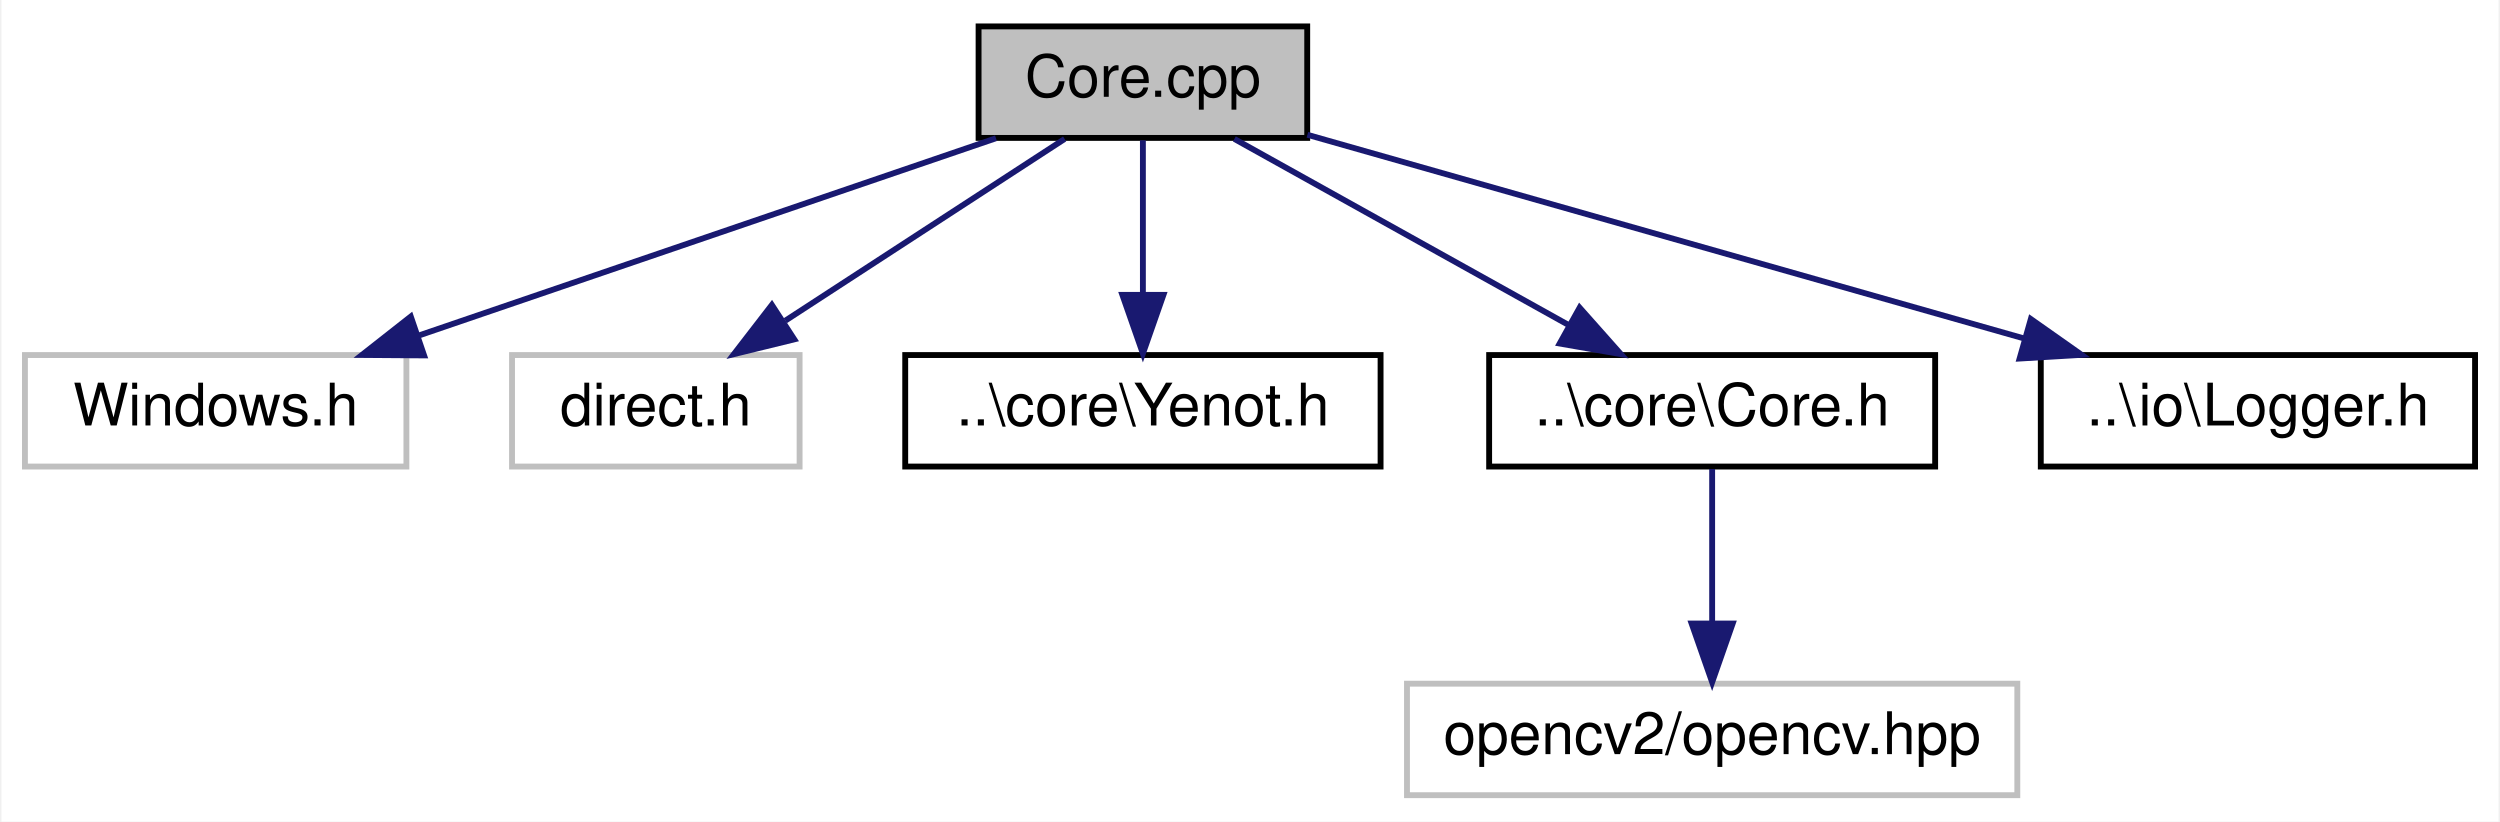
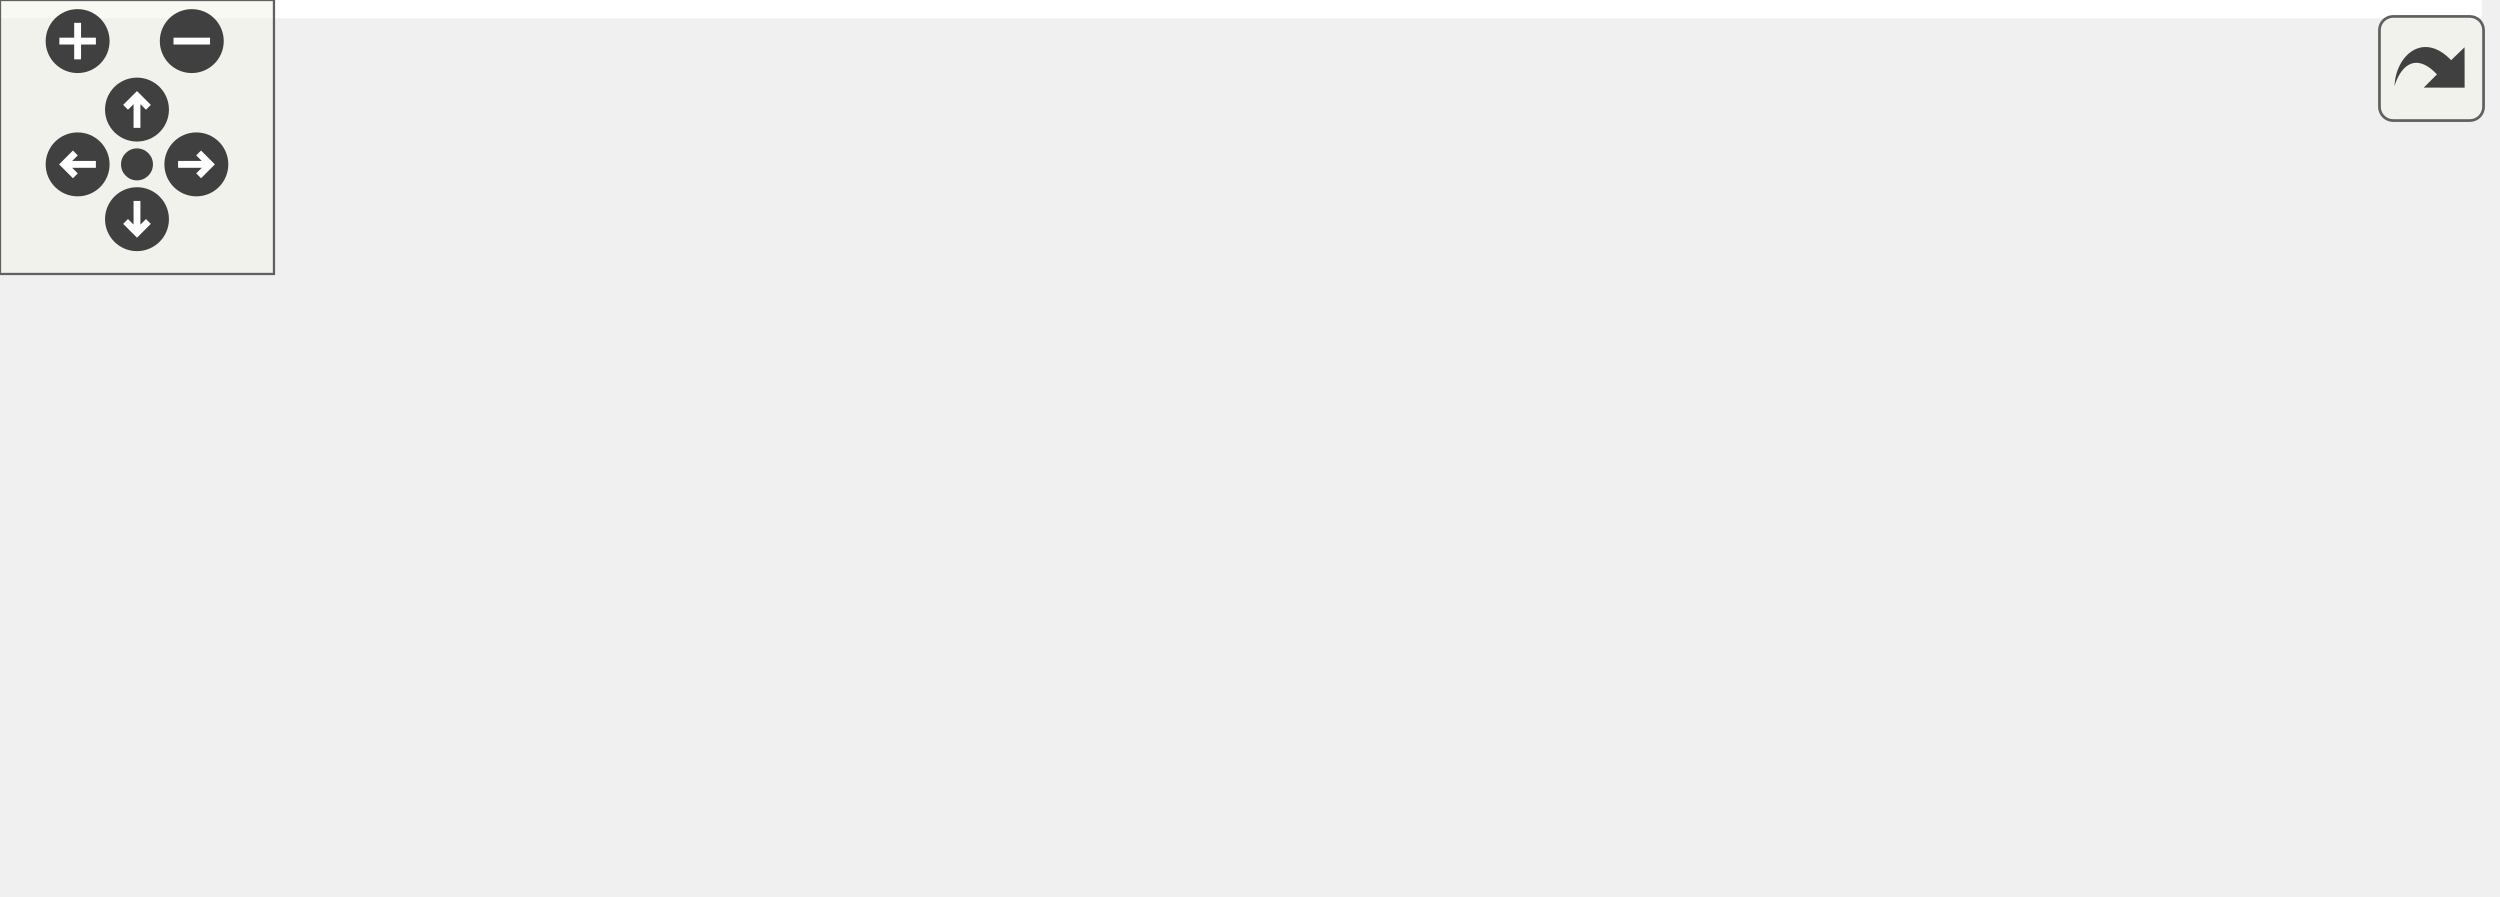
- <svg xmlns="http://www.w3.org/2000/svg" xmlns:xlink="http://www.w3.org/1999/xlink" width="426pt" height="140pt" viewBox="0.00 0.00 425.50 140.00">
-   <g id="graph0" class="graph" transform="scale(1 1) rotate(0) translate(4 136)">
-     <polygon fill="white" stroke="none" points="-4,4 -4,-136 421.5,-136 421.5,4 -4,4" />
-     <g id="node1" class="node">
-       <polygon fill="#bfbfbf" stroke="black" points="162.5,-112.5 162.5,-131.5 218.5,-131.5 218.5,-112.5 162.5,-112.5" />
-       <text text-anchor="middle" x="190.5" y="-119.5" font-family="Helvetica,sans-Serif" font-size="10.00">Core.cpp</text>
+ <svg xmlns="http://www.w3.org/2000/svg" xmlns:xlink="http://www.w3.org/1999/xlink" id="main" version="1.1" xml:space="preserve">
+   <style type="text/css">
+ .edge:hover path { stroke: red; }
+ .edge:hover polygon { stroke: red; fill: red; }
+ </style>
+   <defs>
+     <circle id="rim" cx="0" cy="0" r="7" />
+     <circle id="rim2" cx="0" cy="0" r="3.5" />
+     <g id="zoomPlus">
+       <use xlink:href="#rim" fill="#404040">
+         <set attributeName="fill" to="#808080" begin="zoomplus.mouseover" end="zoomplus.mouseout" />
+       </use>
+       <path d="M-4,0h8M0,-4v8" fill="none" stroke="white" stroke-width="1.5" pointer-events="none" />
    </g>
-     <g id="node2" class="node">
-       <polygon fill="white" stroke="#bfbfbf" points="0,-56.5 0,-75.5 65,-75.5 65,-56.5 0,-56.5" />
-       <text text-anchor="middle" x="32.5" y="-63.5" font-family="Helvetica,sans-Serif" font-size="10.00">Windows.h</text>
+     <g id="zoomMin">
+       <use xlink:href="#rim" fill="#404040">
+         <set attributeName="fill" to="#808080" begin="zoomminus.mouseover" end="zoomminus.mouseout" />
+       </use>
+       <path d="M-4,0h8" fill="none" stroke="white" stroke-width="1.5" pointer-events="none" />
    </g>
-     <g id="edge1" class="edge">
-       <path fill="none" stroke="midnightblue" d="M165.464,-112.444C138.884,-103.359 96.691,-88.939 66.977,-78.783" />
-       <polygon fill="midnightblue" stroke="midnightblue" points="68.013,-75.439 57.418,-75.516 65.749,-82.062 68.013,-75.439" />
+     <g id="dirArrow">
+       <path fill="none" stroke="white" stroke-width="1.5" d="M0,-3.0v7 M-2.5,-0.5L0,-3.0L2.5,-0.5" />
    </g>
-     <g id="node3" class="node">
-       <polygon fill="white" stroke="#bfbfbf" points="83,-56.5 83,-75.5 132,-75.5 132,-56.5 83,-56.5" />
-       <text text-anchor="middle" x="107.5" y="-63.5" font-family="Helvetica,sans-Serif" font-size="10.00">direct.h</text>
+     <g id="resetDef">
+       <use xlink:href="#rim2" fill="#404040">
+         <set attributeName="fill" to="#808080" begin="reset.mouseover" end="reset.mouseout" />
+       </use>
    </g>
-     <g id="edge2" class="edge">
-       <path fill="none" stroke="midnightblue" d="M177.165,-112.324C164.338,-103.979 144.715,-91.212 129.56,-81.352" />
-       <polygon fill="midnightblue" stroke="midnightblue" points="131.093,-78.174 120.802,-75.654 127.276,-84.042 131.093,-78.174" />
-     </g>
-     <g id="node4" class="node">
-       <g id="a_node4">
-         <a xlink:href="_yenot_8h.html" target="_top" xlink:title="Заголовочный файл с пространством имён, которое хранит в себе константы. ">
-           <polygon fill="white" stroke="black" points="150,-56.5 150,-75.5 231,-75.5 231,-56.5 150,-56.5" />
-           <text text-anchor="middle" x="190.5" y="-63.5" font-family="Helvetica,sans-Serif" font-size="10.00">..\core\Yenot.h</text>
-         </a>
+   </defs>
+   <svg id="graph" class="graph">
+     <g id="viewport">
+       <polygon fill="white" stroke="none" points="-4,4 -4,-136 543.5,-136 543.5,4 -4,4" />
+       <g id="node1" class="node">
+         <polygon fill="#bfbfbf" stroke="black" points="210.5,-112.5 210.5,-131.5 266.5,-131.5 266.5,-112.5 210.5,-112.5" />
+         <text text-anchor="middle" x="238.5" y="-119.5" font-family="Helvetica,sans-Serif" font-size="10.00">Core.cpp</text>
+       </g>
+       <g id="node2" class="node">
+         <polygon fill="white" stroke="#bfbfbf" points="0,-56.5 0,-75.5 65,-75.5 65,-56.5 0,-56.5" />
+         <text text-anchor="middle" x="32.5" y="-63.5" font-family="Helvetica,sans-Serif" font-size="10.00">Windows.h</text>
+       </g>
+       <g id="edge1" class="edge">
+         <path fill="none" stroke="midnightblue" d="M210.289,-113.605C175.344,-104.445 115.481,-88.752 74.974,-78.134" />
+         <polygon fill="midnightblue" stroke="midnightblue" points="75.681,-74.701 65.12,-75.551 73.906,-81.472 75.681,-74.701" />
+       </g>
+       <g id="node3" class="node">
+         <polygon fill="white" stroke="#bfbfbf" points="83,-56.5 83,-75.5 132,-75.5 132,-56.5 83,-56.5" />
+         <text text-anchor="middle" x="107.5" y="-63.5" font-family="Helvetica,sans-Serif" font-size="10.00">direct.h</text>
+       </g>
+       <g id="edge2" class="edge">
+         <path fill="none" stroke="midnightblue" d="M217.743,-112.444C196.184,-103.557 162.237,-89.563 137.706,-79.451" />
+         <polygon fill="midnightblue" stroke="midnightblue" points="138.739,-76.092 128.16,-75.516 136.072,-82.563 138.739,-76.092" />
+       </g>
+       <g id="node4" class="node">
+         <g id="a_node4">
+           <a xlink:href="_yenot_8h.html" target="_top" xlink:title="Заголовочный файл с пространством имён, которое хранит в себе константы. ">
+             <polygon fill="white" stroke="black" points="150,-56.5 150,-75.5 231,-75.5 231,-56.5 150,-56.5" />
+             <text text-anchor="middle" x="190.5" y="-63.5" font-family="Helvetica,sans-Serif" font-size="10.00">..\core\Yenot.h</text>
+           </a>
+         </g>
+       </g>
+       <g id="edge3" class="edge">
+         <path fill="none" stroke="midnightblue" d="M230.574,-112.083C223.654,-104.298 213.435,-92.802 205.048,-83.367" />
+         <polygon fill="midnightblue" stroke="midnightblue" points="207.538,-80.9 198.279,-75.751 202.306,-85.55 207.538,-80.9" />
+       </g>
+       <g id="node5" class="node">
+         <g id="a_node5">
+           <a xlink:href="_core_8h.html" target="_top" xlink:title="Ядро проекта. Содержит все главные и вспомогательные функции для определения марки автомобиля ...">
+             <polygon fill="white" stroke="black" points="249.5,-56.5 249.5,-75.5 325.5,-75.5 325.5,-56.5 249.5,-56.5" />
+             <text text-anchor="middle" x="287.5" y="-63.5" font-family="Helvetica,sans-Serif" font-size="10.00">..\core\Core.h</text>
+           </a>
+         </g>
+       </g>
+       <g id="edge4" class="edge">
+         <path fill="none" stroke="midnightblue" d="M246.591,-112.083C253.655,-104.298 264.088,-92.802 272.649,-83.367" />
+         <polygon fill="midnightblue" stroke="midnightblue" points="275.431,-85.509 279.559,-75.751 270.247,-80.805 275.431,-85.509" />
+       </g>
+       <g id="node7" class="node">
+         <g id="a_node7">
+           <a xlink:href="_logger_8h.html" target="_top" xlink:title="Заголовочный файл модуля логирования ">
+             <polygon fill="white" stroke="black" points="344,-56.5 344,-75.5 429,-75.5 429,-56.5 344,-56.5" />
+             <text text-anchor="middle" x="386.5" y="-63.5" font-family="Helvetica,sans-Serif" font-size="10.00">..\core\Logger.h</text>
+           </a>
+         </g>
+       </g>
+       <g id="edge6" class="edge">
+         <path fill="none" stroke="midnightblue" d="M261.951,-112.444C286.633,-103.438 325.685,-89.189 353.477,-79.049" />
+         <polygon fill="midnightblue" stroke="midnightblue" points="354.964,-82.232 363.159,-75.516 352.565,-75.656 354.964,-82.232" />
+       </g>
+       <g id="node8" class="node">
+         <g id="a_node8">
+           <a xlink:href="_settings_8h.html" target="_top" xlink:title="Заголовочный файл модуля работы с ini файлами ">
+             <polygon fill="white" stroke="black" points="447.5,-56.5 447.5,-75.5 539.5,-75.5 539.5,-56.5 447.5,-56.5" />
+             <text text-anchor="middle" x="493.5" y="-63.5" font-family="Helvetica,sans-Serif" font-size="10.00">..\core\Settings.h</text>
+           </a>
+         </g>
+       </g>
+       <g id="edge7" class="edge">
+         <path fill="none" stroke="midnightblue" d="M266.764,-115.015C309.279,-106.011 390.322,-88.85 443.114,-77.67" />
+         <polygon fill="midnightblue" stroke="midnightblue" points="443.893,-81.083 452.951,-75.587 442.443,-74.234 443.893,-81.083" />
+       </g>
+       <g id="node6" class="node">
+         <polygon fill="white" stroke="#bfbfbf" points="235.5,-0.5 235.5,-19.5 339.5,-19.5 339.5,-0.5 235.5,-0.5" />
+         <text text-anchor="middle" x="287.5" y="-7.5" font-family="Helvetica,sans-Serif" font-size="10.00">opencv2/opencv.hpp</text>
+       </g>
+       <g id="edge5" class="edge">
+         <path fill="none" stroke="midnightblue" d="M287.5,-56.083C287.5,-49.006 287.5,-38.861 287.5,-29.986" />
+         <polygon fill="midnightblue" stroke="midnightblue" points="291,-29.751 287.5,-19.751 284,-29.751 291,-29.751" />
+       </g>
+       <g id="node9" class="node">
+         <polygon fill="white" stroke="#bfbfbf" points="473,-0.5 473,-19.5 514,-19.5 514,-0.5 473,-0.5" />
+         <text text-anchor="middle" x="493.5" y="-7.5" font-family="Helvetica,sans-Serif" font-size="10.00">string</text>
+       </g>
+       <g id="edge8" class="edge">
+         <path fill="none" stroke="midnightblue" d="M493.5,-56.083C493.5,-49.006 493.5,-38.861 493.5,-29.986" />
+         <polygon fill="midnightblue" stroke="midnightblue" points="497,-29.751 493.5,-19.751 490,-29.751 497,-29.751" />
      </g>
    </g>
-     <g id="edge3" class="edge">
-       <path fill="none" stroke="midnightblue" d="M190.5,-112.083C190.5,-105.006 190.5,-94.861 190.5,-85.987" />
-       <polygon fill="midnightblue" stroke="midnightblue" points="194,-85.751 190.5,-75.751 187,-85.751 194,-85.751" />
+   </svg>
+   <g id="navigator" transform="translate(0 0)" fill="#404254">
+     <rect fill="#f2f5e9" fill-opacity="0.5" stroke="#606060" stroke-width=".5" x="0" y="0" width="60" height="60" />
+     <use id="zoomplus" xlink:href="#zoomPlus" x="17" y="9" />
+     <use id="zoomminus" xlink:href="#zoomMin" x="42" y="9" />
+     <use id="reset" xlink:href="#resetDef" x="30" y="36" />
+     <g id="arrowUp" xlink:href="#dirArrow" transform="translate(30 24)">
+       <use xlink:href="#rim" fill="#404040">
+         <set attributeName="fill" to="#808080" begin="arrowUp.mouseover" end="arrowUp.mouseout" />
+       </use>
+       <path fill="none" stroke="white" stroke-width="1.5" d="M0,-3.0v7 M-2.5,-0.5L0,-3.0L2.5,-0.5" />
    </g>
-     <g id="node5" class="node">
-       <g id="a_node5">
-         <a xlink:href="_core_8h.html" target="_top" xlink:title="Ядро проекта. Содержит все главные и вспомогательные функции для определения марки автомобиля ...">
-           <polygon fill="white" stroke="black" points="249.5,-56.5 249.5,-75.5 325.5,-75.5 325.5,-56.5 249.5,-56.5" />
-           <text text-anchor="middle" x="287.5" y="-63.5" font-family="Helvetica,sans-Serif" font-size="10.00">..\core\Core.h</text>
-         </a>
-       </g>
+     <g id="arrowRight" xlink:href="#dirArrow" transform="rotate(90) translate(36 -43)">
+       <use xlink:href="#rim" fill="#404040">
+         <set attributeName="fill" to="#808080" begin="arrowRight.mouseover" end="arrowRight.mouseout" />
+       </use>
+       <path fill="none" stroke="white" stroke-width="1.5" d="M0,-3.0v7 M-2.5,-0.5L0,-3.0L2.5,-0.5" />
    </g>
-     <g id="edge4" class="edge">
-       <path fill="none" stroke="midnightblue" d="M206.085,-112.324C221.499,-103.743 245.312,-90.486 263.21,-80.522" />
-       <polygon fill="midnightblue" stroke="midnightblue" points="264.919,-83.577 271.954,-75.654 261.514,-77.461 264.919,-83.577" />
+     <g id="arrowDown" xlink:href="#dirArrow" transform="rotate(180) translate(-30 -48)">
+       <use xlink:href="#rim" fill="#404040">
+         <set attributeName="fill" to="#808080" begin="arrowDown.mouseover" end="arrowDown.mouseout" />
+       </use>
+       <path fill="none" stroke="white" stroke-width="1.5" d="M0,-3.0v7 M-2.5,-0.5L0,-3.0L2.5,-0.5" />
    </g>
-     <g id="node7" class="node">
-       <g id="a_node7">
-         <a xlink:href="_logger_8h.html" target="_top" xlink:title="Заголовочный файл модуля логирования ">
-           <polygon fill="white" stroke="black" points="343.5,-56.5 343.5,-75.5 417.5,-75.5 417.5,-56.5 343.5,-56.5" />
-           <text text-anchor="middle" x="380.5" y="-63.5" font-family="Helvetica,sans-Serif" font-size="10.00">..\io\Logger.h</text>
-         </a>
-       </g>
-     </g>
-     <g id="edge6" class="edge">
-       <path fill="none" stroke="midnightblue" d="M218.535,-113.032C250.805,-103.861 304.048,-88.729 340.623,-78.333" />
-       <polygon fill="midnightblue" stroke="midnightblue" points="341.804,-81.636 350.466,-75.536 339.89,-74.903 341.804,-81.636" />
-     </g>
-     <g id="node6" class="node">
-       <polygon fill="white" stroke="#bfbfbf" points="235.5,-0.5 235.5,-19.5 339.5,-19.5 339.5,-0.5 235.5,-0.5" />
-       <text text-anchor="middle" x="287.5" y="-7.5" font-family="Helvetica,sans-Serif" font-size="10.00">opencv2/opencv.hpp</text>
-     </g>
-     <g id="edge5" class="edge">
-       <path fill="none" stroke="midnightblue" d="M287.5,-56.083C287.5,-49.006 287.5,-38.861 287.5,-29.986" />
-       <polygon fill="midnightblue" stroke="midnightblue" points="291,-29.751 287.5,-19.751 284,-29.751 291,-29.751" />
+     <g id="arrowLeft" xlink:href="#dirArrow" transform="rotate(270) translate(-36 17)">
+       <use xlink:href="#rim" fill="#404040">
+         <set attributeName="fill" to="#808080" begin="arrowLeft.mouseover" end="arrowLeft.mouseout" />
+       </use>
+       <path fill="none" stroke="white" stroke-width="1.5" d="M0,-3.0v7 M-2.5,-0.5L0,-3.0L2.5,-0.5" />
    </g>
  </g>
+   <svg viewBox="0 0 15 15" width="100%" height="30px" preserveAspectRatio="xMaxYMin meet">
+     <g id="arrow_out" transform="scale(0.3 0.3)">
+       <a xlink:href="_core_8cpp__incl_org.svg" target="_base">
+         <rect id="button" ry="5" rx="5" y="6" x="6" height="38" width="38" fill="#f2f5e9" fill-opacity="0.5" stroke="#606060" stroke-width="1.0" />
+         <path id="arrow" d="M 11.5,31.437 C 11.94,20.098 22.043,11.323 32.159,21.979 L 37.069,17.246 C 37.069,17.246 37.088,32 37.088,32 L 22.16,31.978 C 22.16,31.978 26.998,27.14 26.998,27.14 C 18.529,18.264 13.292,25.23 11.5,31.437 z" style="fill:#404040;" />
+       </a>
+     </g>
+   </svg>
</svg>
